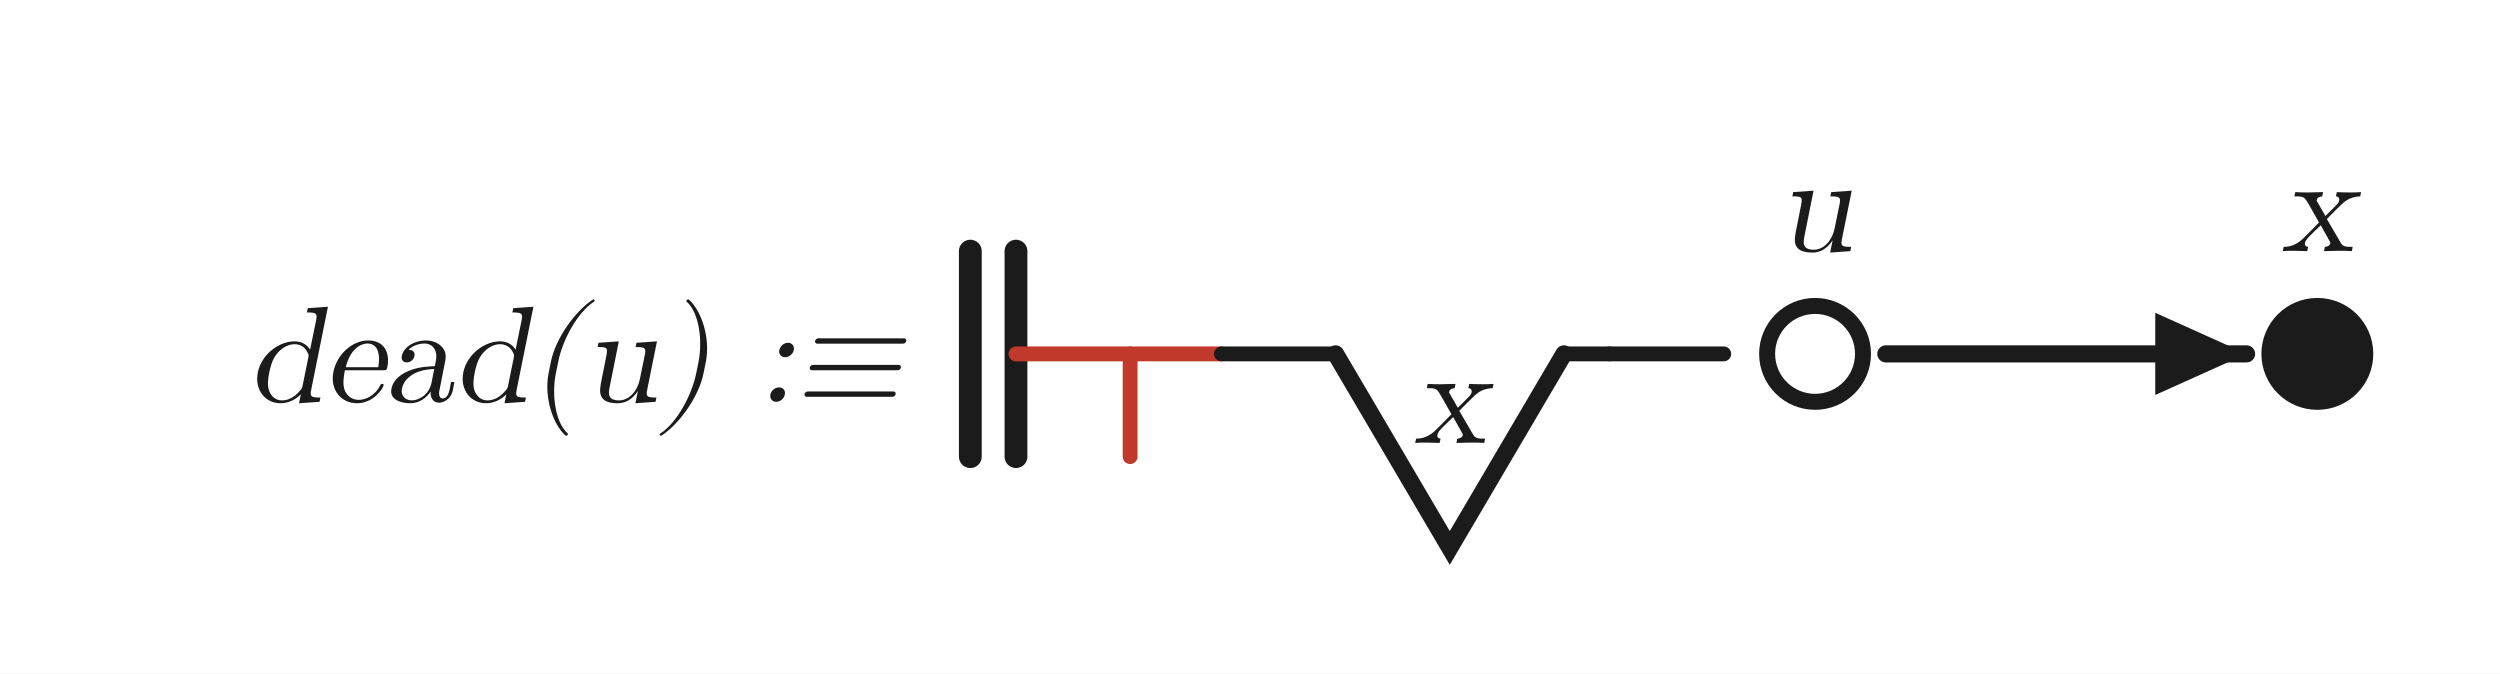
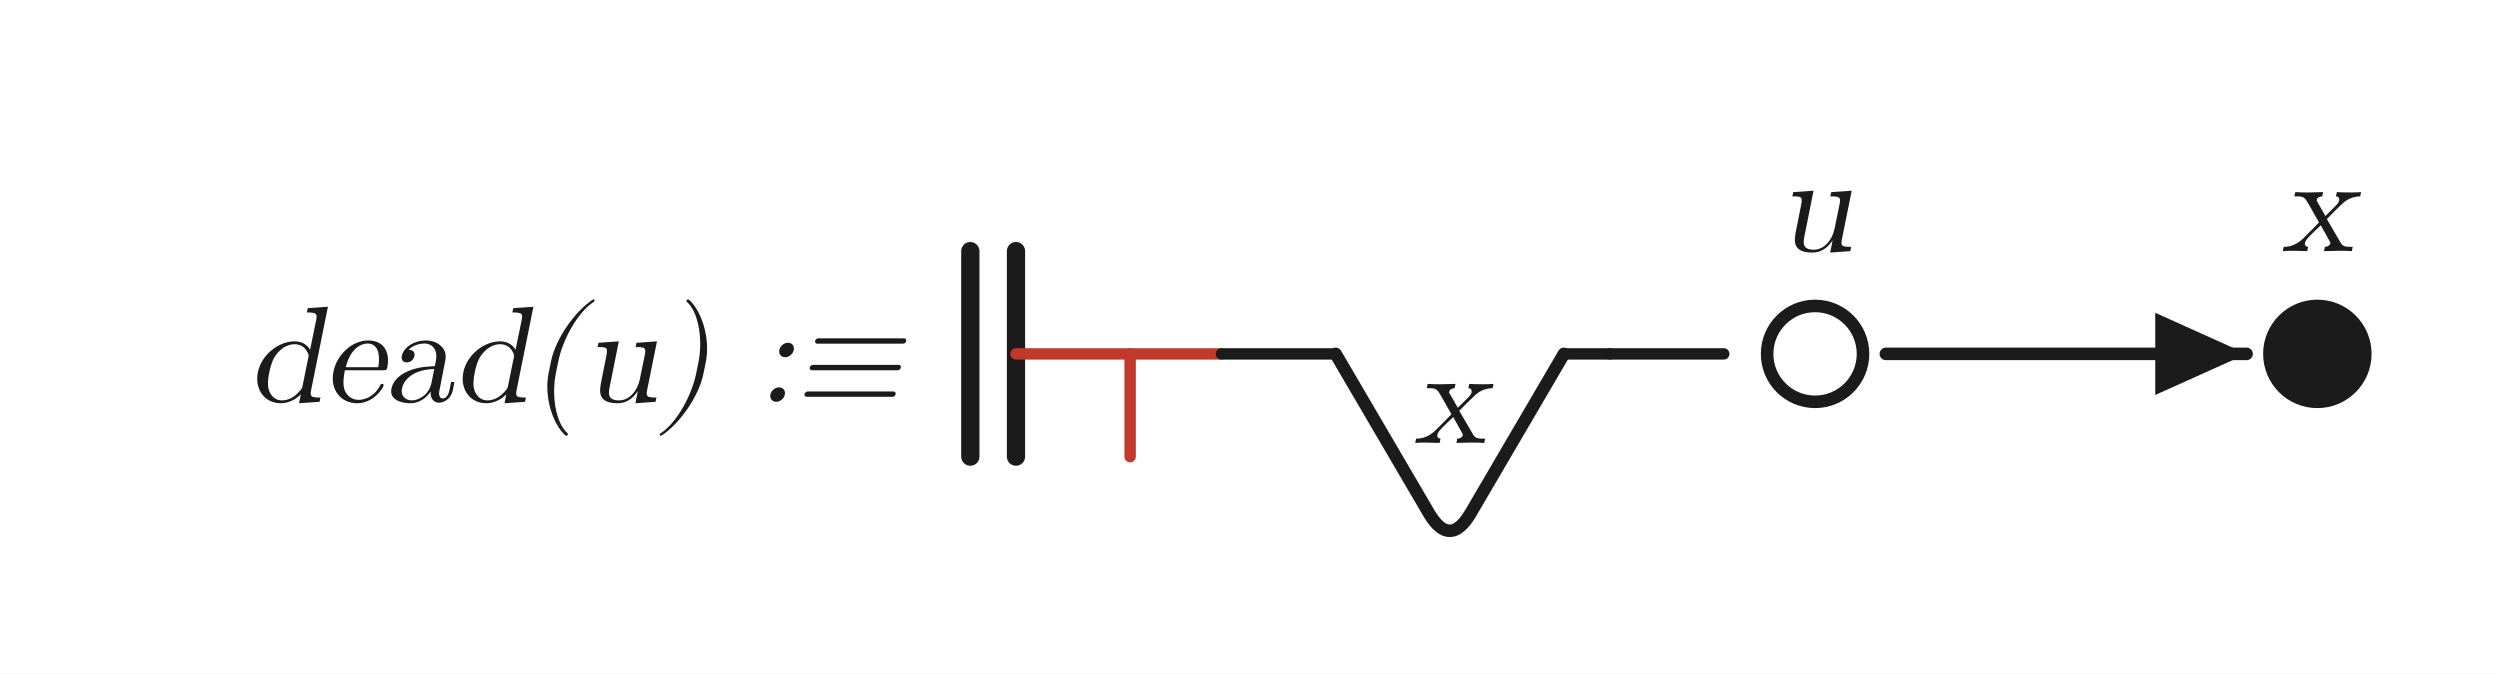
<svg xmlns="http://www.w3.org/2000/svg" width="219" height="59" viewBox="0 0 219 59">
+   <style>polyline,path,polygon{stroke-linejoin:round}</style>
  <rect width="100%" height="100%" fill="white" />
  <g transform="translate(71.0,-3.0)">
-     <polyline points="14.0,25.0 14.0,43.0" fill="none" stroke="#1b1b1b" stroke-width="2.0" stroke-linecap="round" />
-     <polyline points="18.0,25.0 18.0,43.0" fill="none" stroke="#1b1b1b" stroke-width="2.0" stroke-linecap="round" />
+     <polyline points="14.0,25.0 14.0,43.0" fill="none" stroke="#1b1b1b" stroke-width="1.6" stroke-linecap="round" />
+     <polyline points="18.0,25.0 18.0,43.0" fill="none" stroke="#1b1b1b" stroke-width="1.6" stroke-linecap="round" />
    <text x="8.0" y="38.2" font-family="Latin Modern Math, STIX Two Math, Cambria Math, Times New Roman, serif" font-size="12" font-style="italic" text-anchor="end" fill="#1b1b1b">dead(u) :≡</text>
-     <polyline points="18.0,34.0 36.0,34.0" fill="none" stroke="#c0392b" stroke-width="1.3" stroke-linecap="round" />
-     <polyline points="28.0,34.0 28.0,43.0" fill="none" stroke="#c0392b" stroke-width="1.3" stroke-linecap="round" />
-     <polyline points="46.0,34.0 56.0,51.0 66.0,34.0" fill="none" stroke="#1b1b1b" stroke-width="1.5" stroke-linecap="round" />
+     <polyline points="18.0,34.0 36.0,34.0" fill="none" stroke="#c0392b" stroke-width="1.0" stroke-linecap="round" />
+     <polyline points="28.0,34.0 28.0,43.0" fill="none" stroke="#c0392b" stroke-width="1.0" stroke-linecap="round" />
+     <path d="M46.0,34.0 L54.2,48.0 Q56.0,51.0 57.8,48.0 L66.0,34.0" fill="none" stroke="#1b1b1b" stroke-width="1.1" stroke-linecap="round" />
    <text x="56.0" y="41.8" font-family="Latin Modern Math, STIX Two Math, Cambria Math, Times New Roman, serif" font-size="12" font-style="italic" text-anchor="middle" fill="#1b1b1b">x</text>
-     <polyline points="36.0,34.0 46.0,34.0" fill="none" stroke="#1b1b1b" stroke-width="1.3" stroke-linecap="round" />
-     <polyline points="66.0,34.0 70.0,34.0" fill="none" stroke="#1b1b1b" stroke-width="1.3" stroke-linecap="round" />
-     <polyline points="70.0,34.0 80.0,34.0" fill="none" stroke="#1b1b1b" stroke-width="1.3" stroke-linecap="round" />
-     <circle cx="88.0" cy="34.0" r="4.2" fill="white" stroke="#1b1b1b" stroke-width="1.4" />
+     <polyline points="36.0,34.0 46.0,34.0" fill="none" stroke="#1b1b1b" stroke-width="1.0" stroke-linecap="round" />
+     <polyline points="66.0,34.0 70.0,34.0" fill="none" stroke="#1b1b1b" stroke-width="1.0" stroke-linecap="round" />
+     <polyline points="70.0,34.0 80.0,34.0" fill="none" stroke="#1b1b1b" stroke-width="1.0" stroke-linecap="round" />
+     <circle cx="88.0" cy="34.0" r="4.2" fill="white" stroke="#1b1b1b" stroke-width="1.1" />
    <text x="88.0" y="25.0" font-family="Latin Modern Math, STIX Two Math, Cambria Math, Times New Roman, serif" font-size="12" font-style="italic" text-anchor="middle" fill="#1b1b1b">u</text>
-     <polyline points="94.2,34.0 94.6,34.0 95.7,34.0 96.8,34.0 97.9,34.0 99.0,34.0 100.1,34.0 101.2,34.0 102.3,34.0 103.4,34.0 104.5,34.0 105.6,34.0 106.7,34.0 107.8,34.0 108.9,34.0 110.0,34.0 111.1,34.0 112.2,34.0 113.3,34.0 114.4,34.0 115.5,34.0 116.6,34.0 117.7,34.0 118.8,34.0 119.9,34.0 121.0,34.0 122.1,34.0 123.2,34.0 124.3,34.0 125.4,34.0 125.8,34.0" fill="none" stroke="#1b1b1b" stroke-width="1.5" stroke-linecap="round" />
+     <path d="M94.2,34.0 L94.6,34.0 L95.2,34.0 Q95.7,34.0 96.2,34.0 L96.2,34.0 Q96.8,34.0 97.3,34.0 L97.4,34.0 Q97.9,34.0 98.5,34.0 L98.5,34.0 Q99.0,34.0 99.5,34.0 L99.5,34.0 Q100.1,34.0 100.6,34.0 L100.7,34.0 Q101.2,34.0 101.8,34.0 L101.8,34.0 Q102.3,34.0 102.8,34.0 L102.9,34.0 Q103.4,34.0 104.0,34.0 L104.0,34.0 Q104.5,34.0 105.0,34.0 L105.0,34.0 Q105.6,34.0 106.1,34.0 L106.2,34.0 Q106.7,34.0 107.2,34.0 L107.2,34.0 Q107.8,34.0 108.3,34.0 L108.4,34.0 Q108.9,34.0 109.5,34.0 L109.5,34.0 Q110.0,34.0 110.5,34.0 L110.5,34.0 Q111.1,34.0 111.6,34.0 L111.7,34.0 Q112.2,34.0 112.8,34.0 L112.8,34.0 Q113.3,34.0 113.8,34.0 L113.9,34.0 Q114.4,34.0 115.0,34.0 L115.0,34.0 Q115.5,34.0 116.0,34.0 L116.0,34.0 Q116.6,34.0 117.1,34.0 L117.2,34.0 Q117.7,34.0 118.2,34.0 L118.2,34.0 Q118.8,34.0 119.3,34.0 L119.4,34.0 Q119.9,34.0 120.5,34.0 L120.5,34.0 Q121.0,34.0 121.5,34.0 L121.5,34.0 Q122.1,34.0 122.6,34.0 L122.7,34.0 Q123.2,34.0 123.8,34.0 L123.8,34.0 Q124.3,34.0 124.8,34.0 L125.4,34.0 L125.8,34.0" fill="none" stroke="#1b1b1b" stroke-width="1.1" stroke-linecap="round" />
    <polygon points="125.8,34.0 117.8,37.6 117.8,30.4" fill="#1b1b1b" />
-     <circle cx="132.0" cy="34.0" r="4.2" fill="#1b1b1b" stroke="#1b1b1b" stroke-width="1.4" />
+     <circle cx="132.0" cy="34.0" r="4.2" fill="#1b1b1b" stroke="#1b1b1b" stroke-width="1.1" />
    <text x="132.0" y="25.0" font-family="Latin Modern Math, STIX Two Math, Cambria Math, Times New Roman, serif" font-size="12" font-style="italic" text-anchor="middle" fill="#1b1b1b">x</text>
  </g>
</svg>
